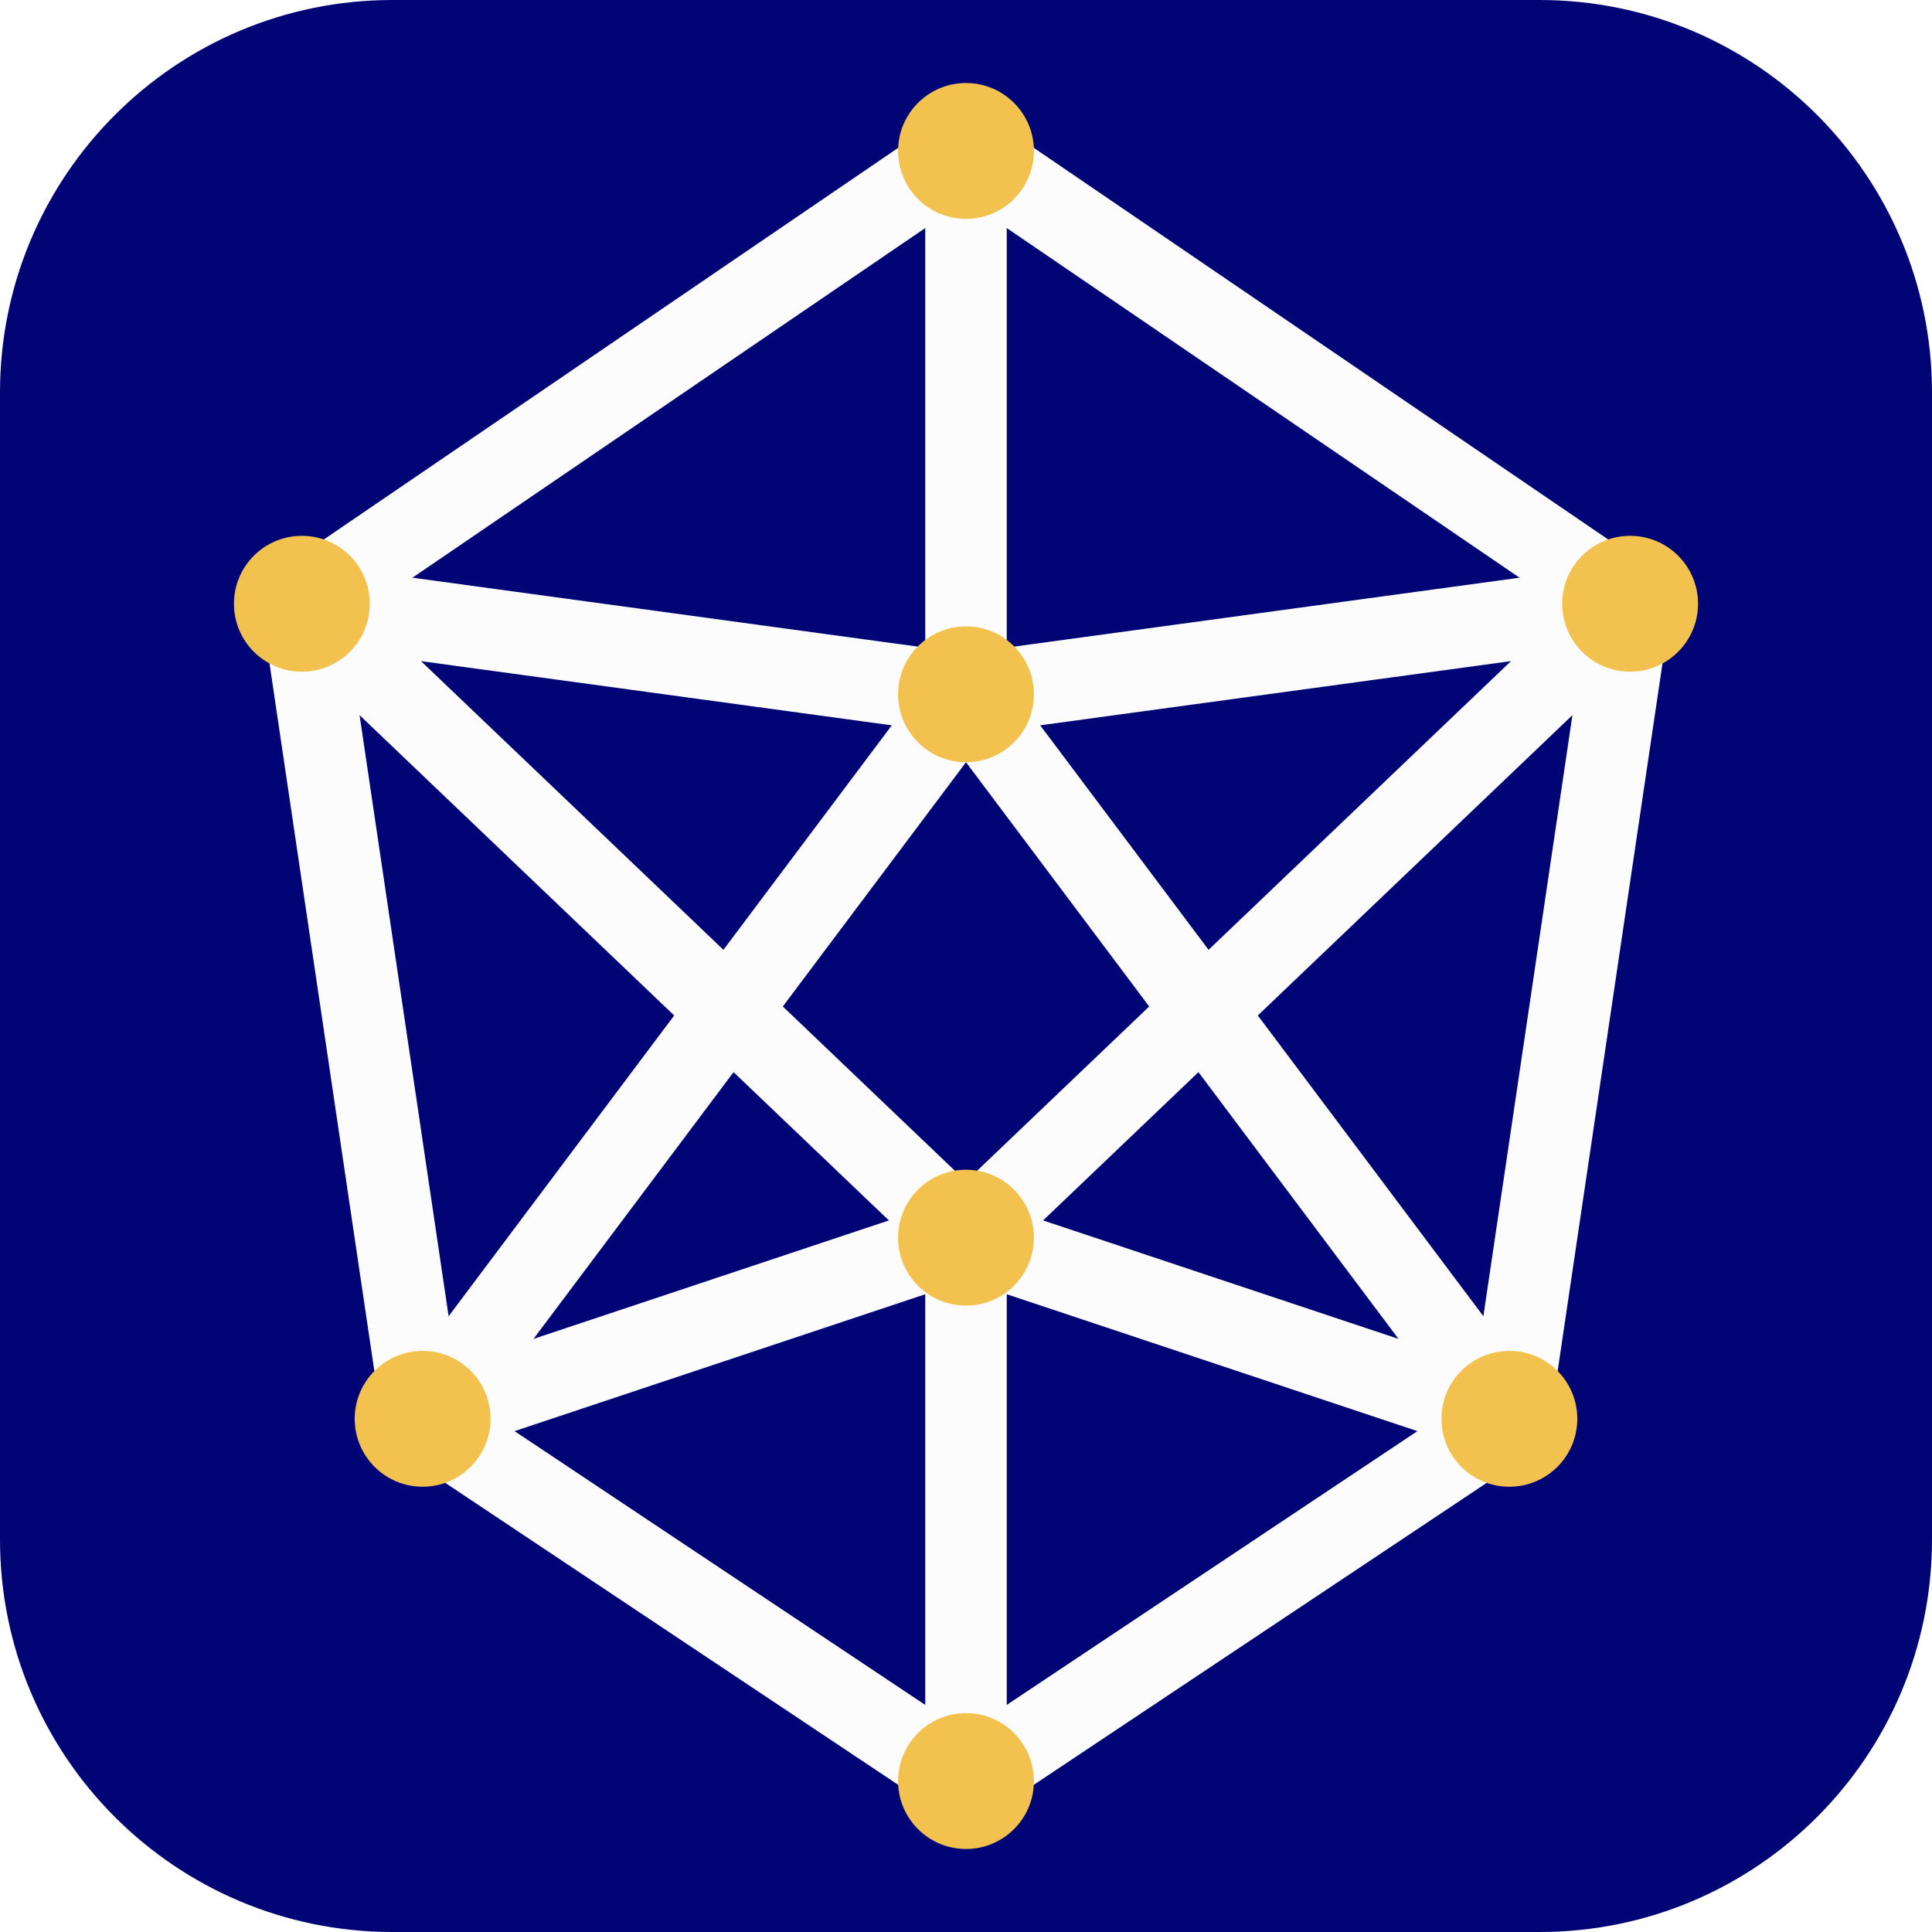
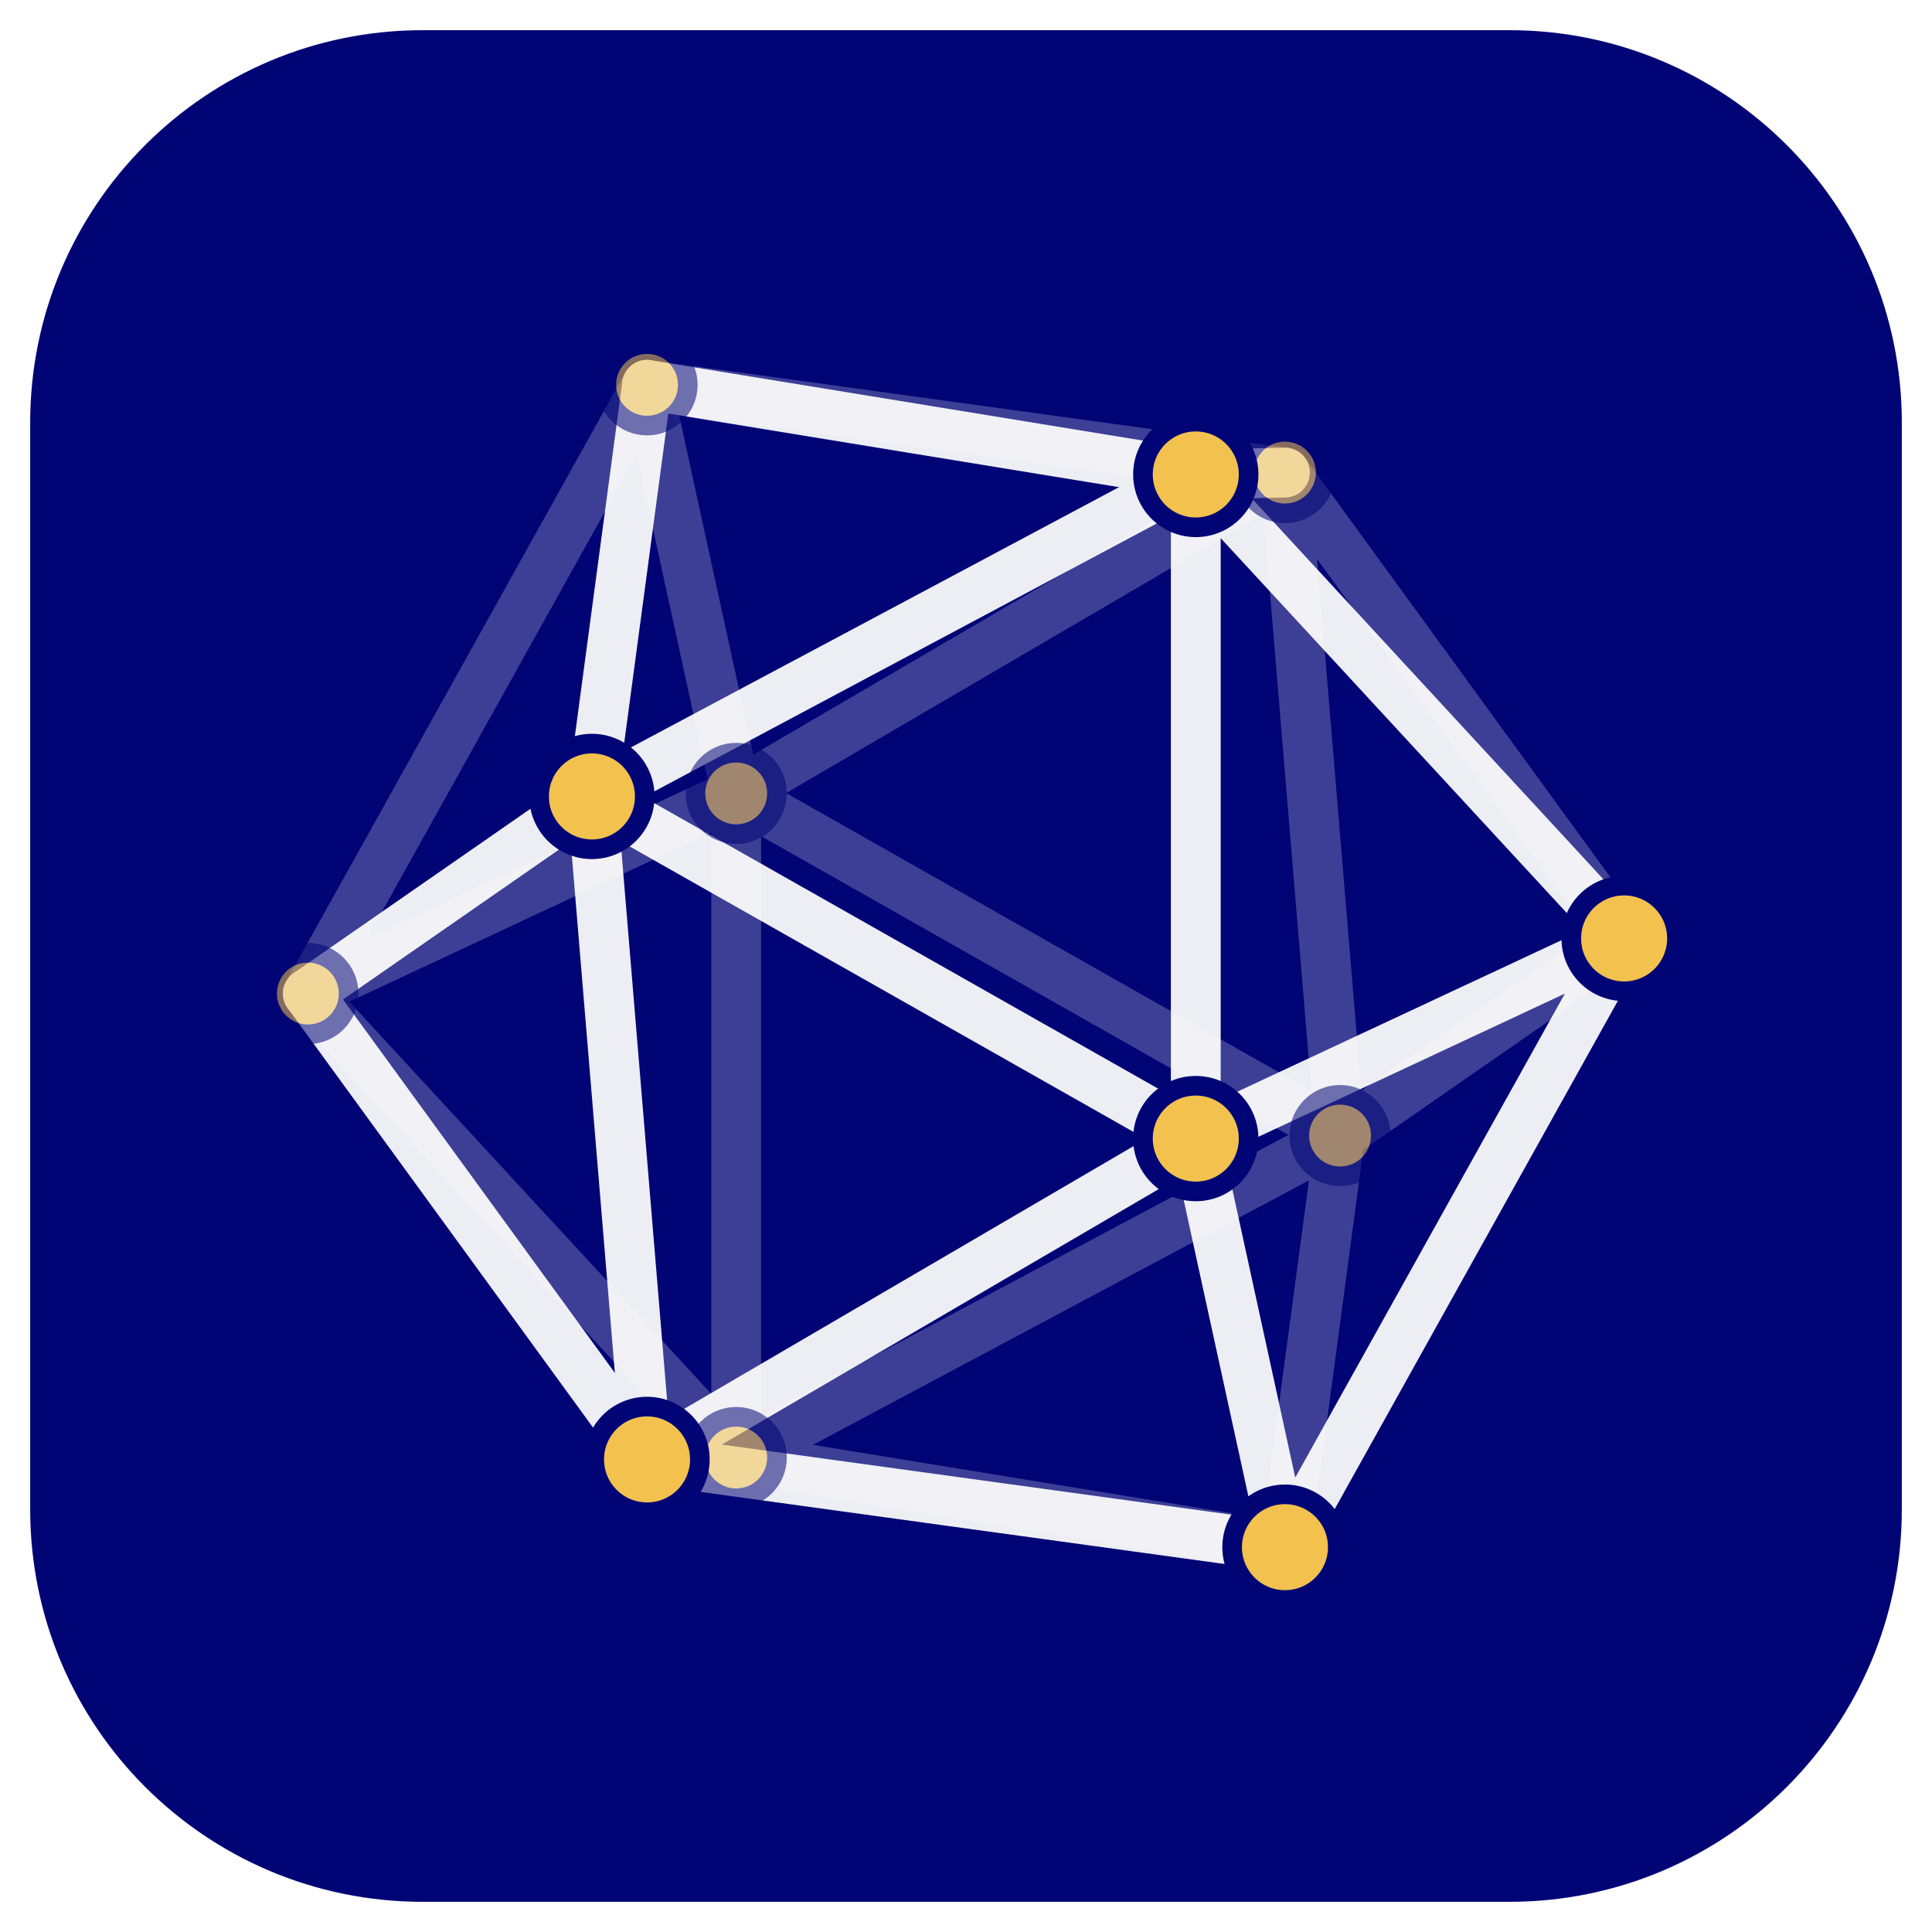
<svg xmlns="http://www.w3.org/2000/svg" viewBox="0 0 64 64">
-   <rect width="64" height="64" rx="13" fill="#000475" />
-   <g fill="none" stroke="#fcfcfc" stroke-linecap="round" stroke-linejoin="round" stroke-width="2.7">
-     <path d="M32 5 54 20 50 47 32 59 14 47 10 20Z" />
-     <path d="m32 5 0 18-22-3m22 3 22-3M10 20l22 21 22-21M14 47l18-24 18 24M14 47l18-6 18 6M32 41v18" />
+   <rect x="1" y="1" width="62" height="62" rx="13" fill="#000475" />
+   <g fill="none" stroke="#fcfcfc" stroke-linecap="round" stroke-width="1.65">
+     <g opacity=".24">
+       <line x1="24.388" y1="26.283" x2="44.392" y2="37.617" />
+       <line x1="24.388" y1="26.283" x2="24.388" y2="48.283" />
+       <line x1="24.388" y1="26.283" x2="42.566" y2="15.655" />
+       <line x1="24.388" y1="48.283" x2="44.392" y2="37.617" />
+       <line x1="42.566" y1="15.655" x2="44.392" y2="37.617" />
+       <line x1="24.388" y1="26.283" x2="10.199" y2="32.913" />
+       <line x1="24.388" y1="26.283" x2="21.434" y2="12.748" />
+       <line x1="42.566" y1="51.252" x2="44.392" y2="37.617" />
+       <line x1="24.388" y1="48.283" x2="10.199" y2="32.913" />
+       <line x1="53.801" y1="31.087" x2="44.392" y2="37.617" />
+       <line x1="42.566" y1="15.655" x2="21.434" y2="12.748" />
+       <line x1="24.388" y1="48.283" x2="42.566" y2="51.252" />
+       <line x1="42.566" y1="15.655" x2="53.801" y2="31.087" />
+       <line x1="21.434" y1="12.748" x2="10.199" y2="32.913" />
+       <line x1="24.388" y1="48.283" x2="21.434" y2="48.345" />
+     </g>
+     <g opacity=".94">
+       <line x1="39.612" y1="15.717" x2="42.566" y2="15.655" />
+       <line x1="42.566" y1="51.252" x2="53.801" y2="31.087" />
+       <line x1="21.434" y1="48.345" x2="10.199" y2="32.913" />
+       <line x1="39.612" y1="15.717" x2="21.434" y2="12.748" />
+       <line x1="42.566" y1="51.252" x2="21.434" y2="48.345" />
+       <line x1="19.608" y1="26.383" x2="10.199" y2="32.913" />
+       <line x1="39.612" y1="15.717" x2="53.801" y2="31.087" />
+       <line x1="21.434" y1="12.748" x2="19.608" y2="26.383" />
+       <line x1="39.612" y1="37.717" x2="42.566" y2="51.252" />
+       <line x1="39.612" y1="37.717" x2="53.801" y2="31.087" />
+       <line x1="21.434" y1="48.345" x2="19.608" y2="26.383" />
+       <line x1="39.612" y1="15.717" x2="19.608" y2="26.383" />
+       <line x1="39.612" y1="37.717" x2="21.434" y2="48.345" />
+       <line x1="39.612" y1="15.717" x2="39.612" y2="37.717" />
+       <line x1="39.612" y1="37.717" x2="19.608" y2="26.383" />
+     </g>
  </g>
-   <g fill="#f2c14e">
-     <circle cx="32" cy="5" r="2.25" />
-     <circle cx="10" cy="20" r="2.25" />
-     <circle cx="54" cy="20" r="2.25" />
-     <circle cx="32" cy="23" r="2.25" />
-     <circle cx="32" cy="41" r="2.25" />
-     <circle cx="14" cy="47" r="2.25" />
-     <circle cx="50" cy="47" r="2.25" />
-     <circle cx="32" cy="59" r="2.25" />
+   <g fill="#f2c14e" stroke="#000475" stroke-width=".65">
+     <g opacity=".55">
+       <circle cx="24.388" cy="26.283" r="1.35" />
+       <circle cx="44.392" cy="37.617" r="1.35" />
+       <circle cx="24.388" cy="48.283" r="1.35" />
+       <circle cx="42.566" cy="15.655" r="1.35" />
+       <circle cx="10.199" cy="32.913" r="1.35" />
+       <circle cx="21.434" cy="12.748" r="1.35" />
+     </g>
+     <circle cx="42.566" cy="51.252" r="1.75" />
+     <circle cx="53.801" cy="31.087" r="1.75" />
+     <circle cx="21.434" cy="48.345" r="1.75" />
+     <circle cx="39.612" cy="15.717" r="1.75" />
+     <circle cx="19.608" cy="26.383" r="1.75" />
+     <circle cx="39.612" cy="37.717" r="1.75" />
  </g>
</svg>
